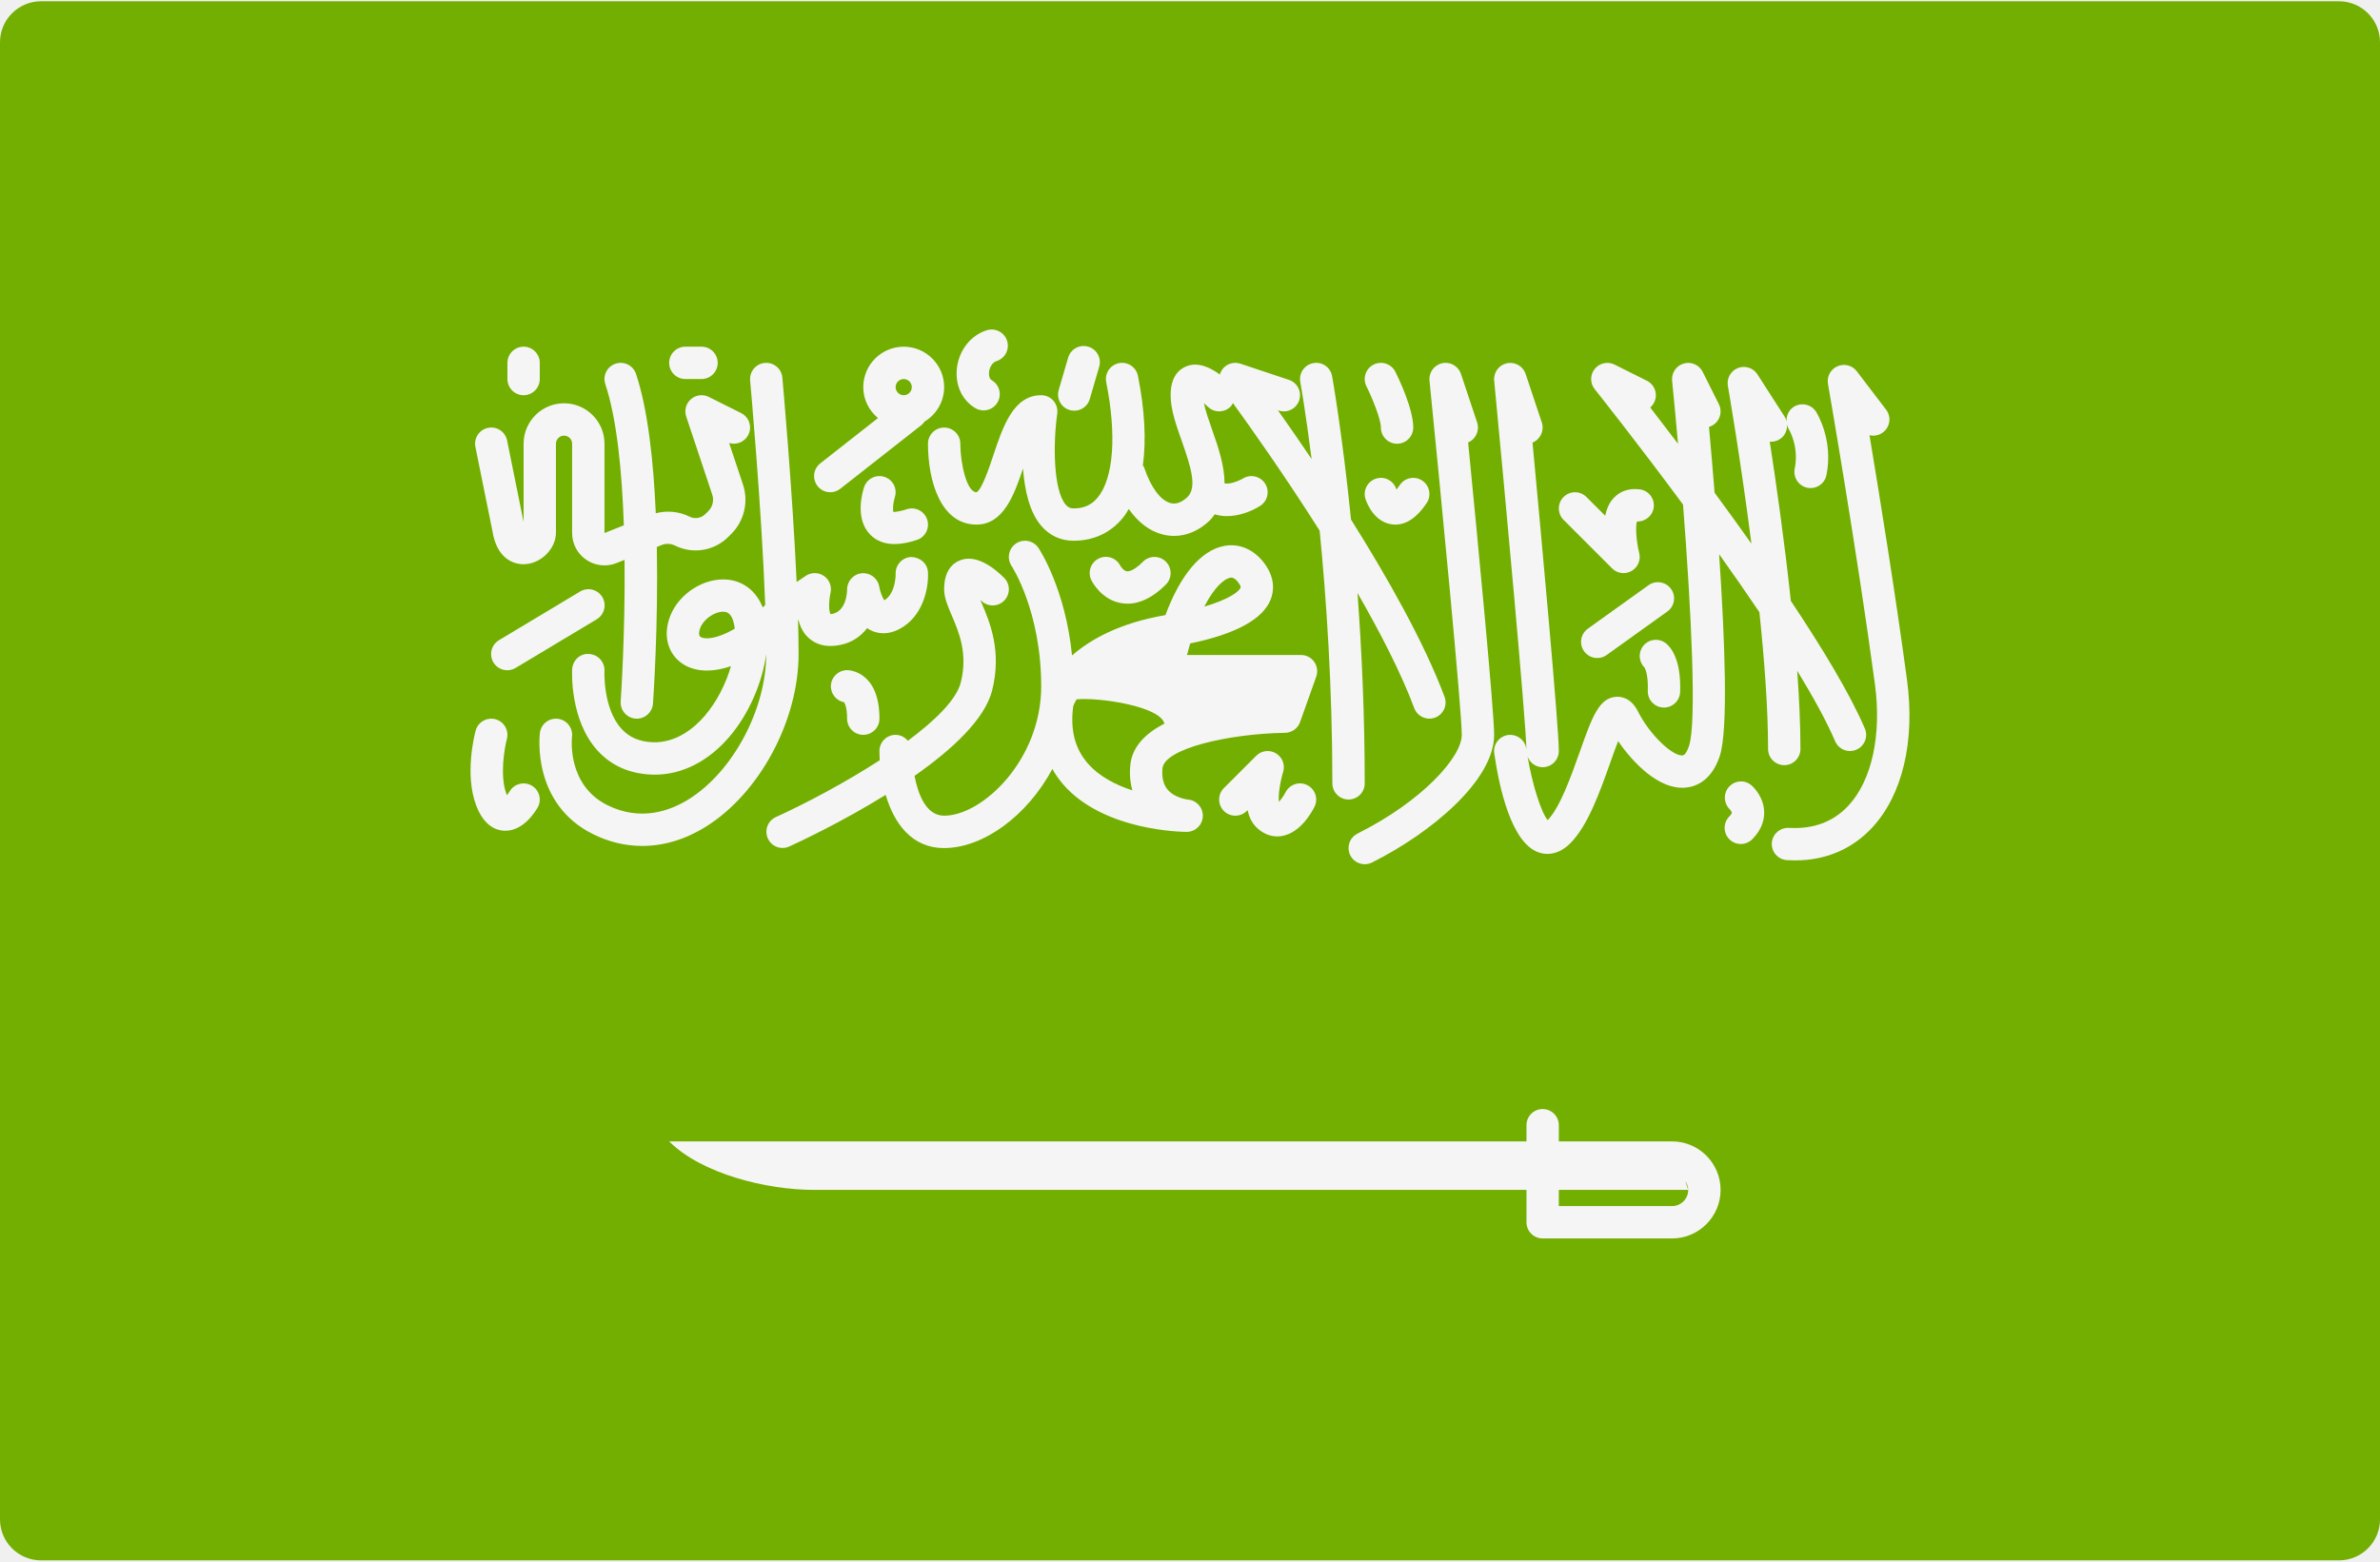
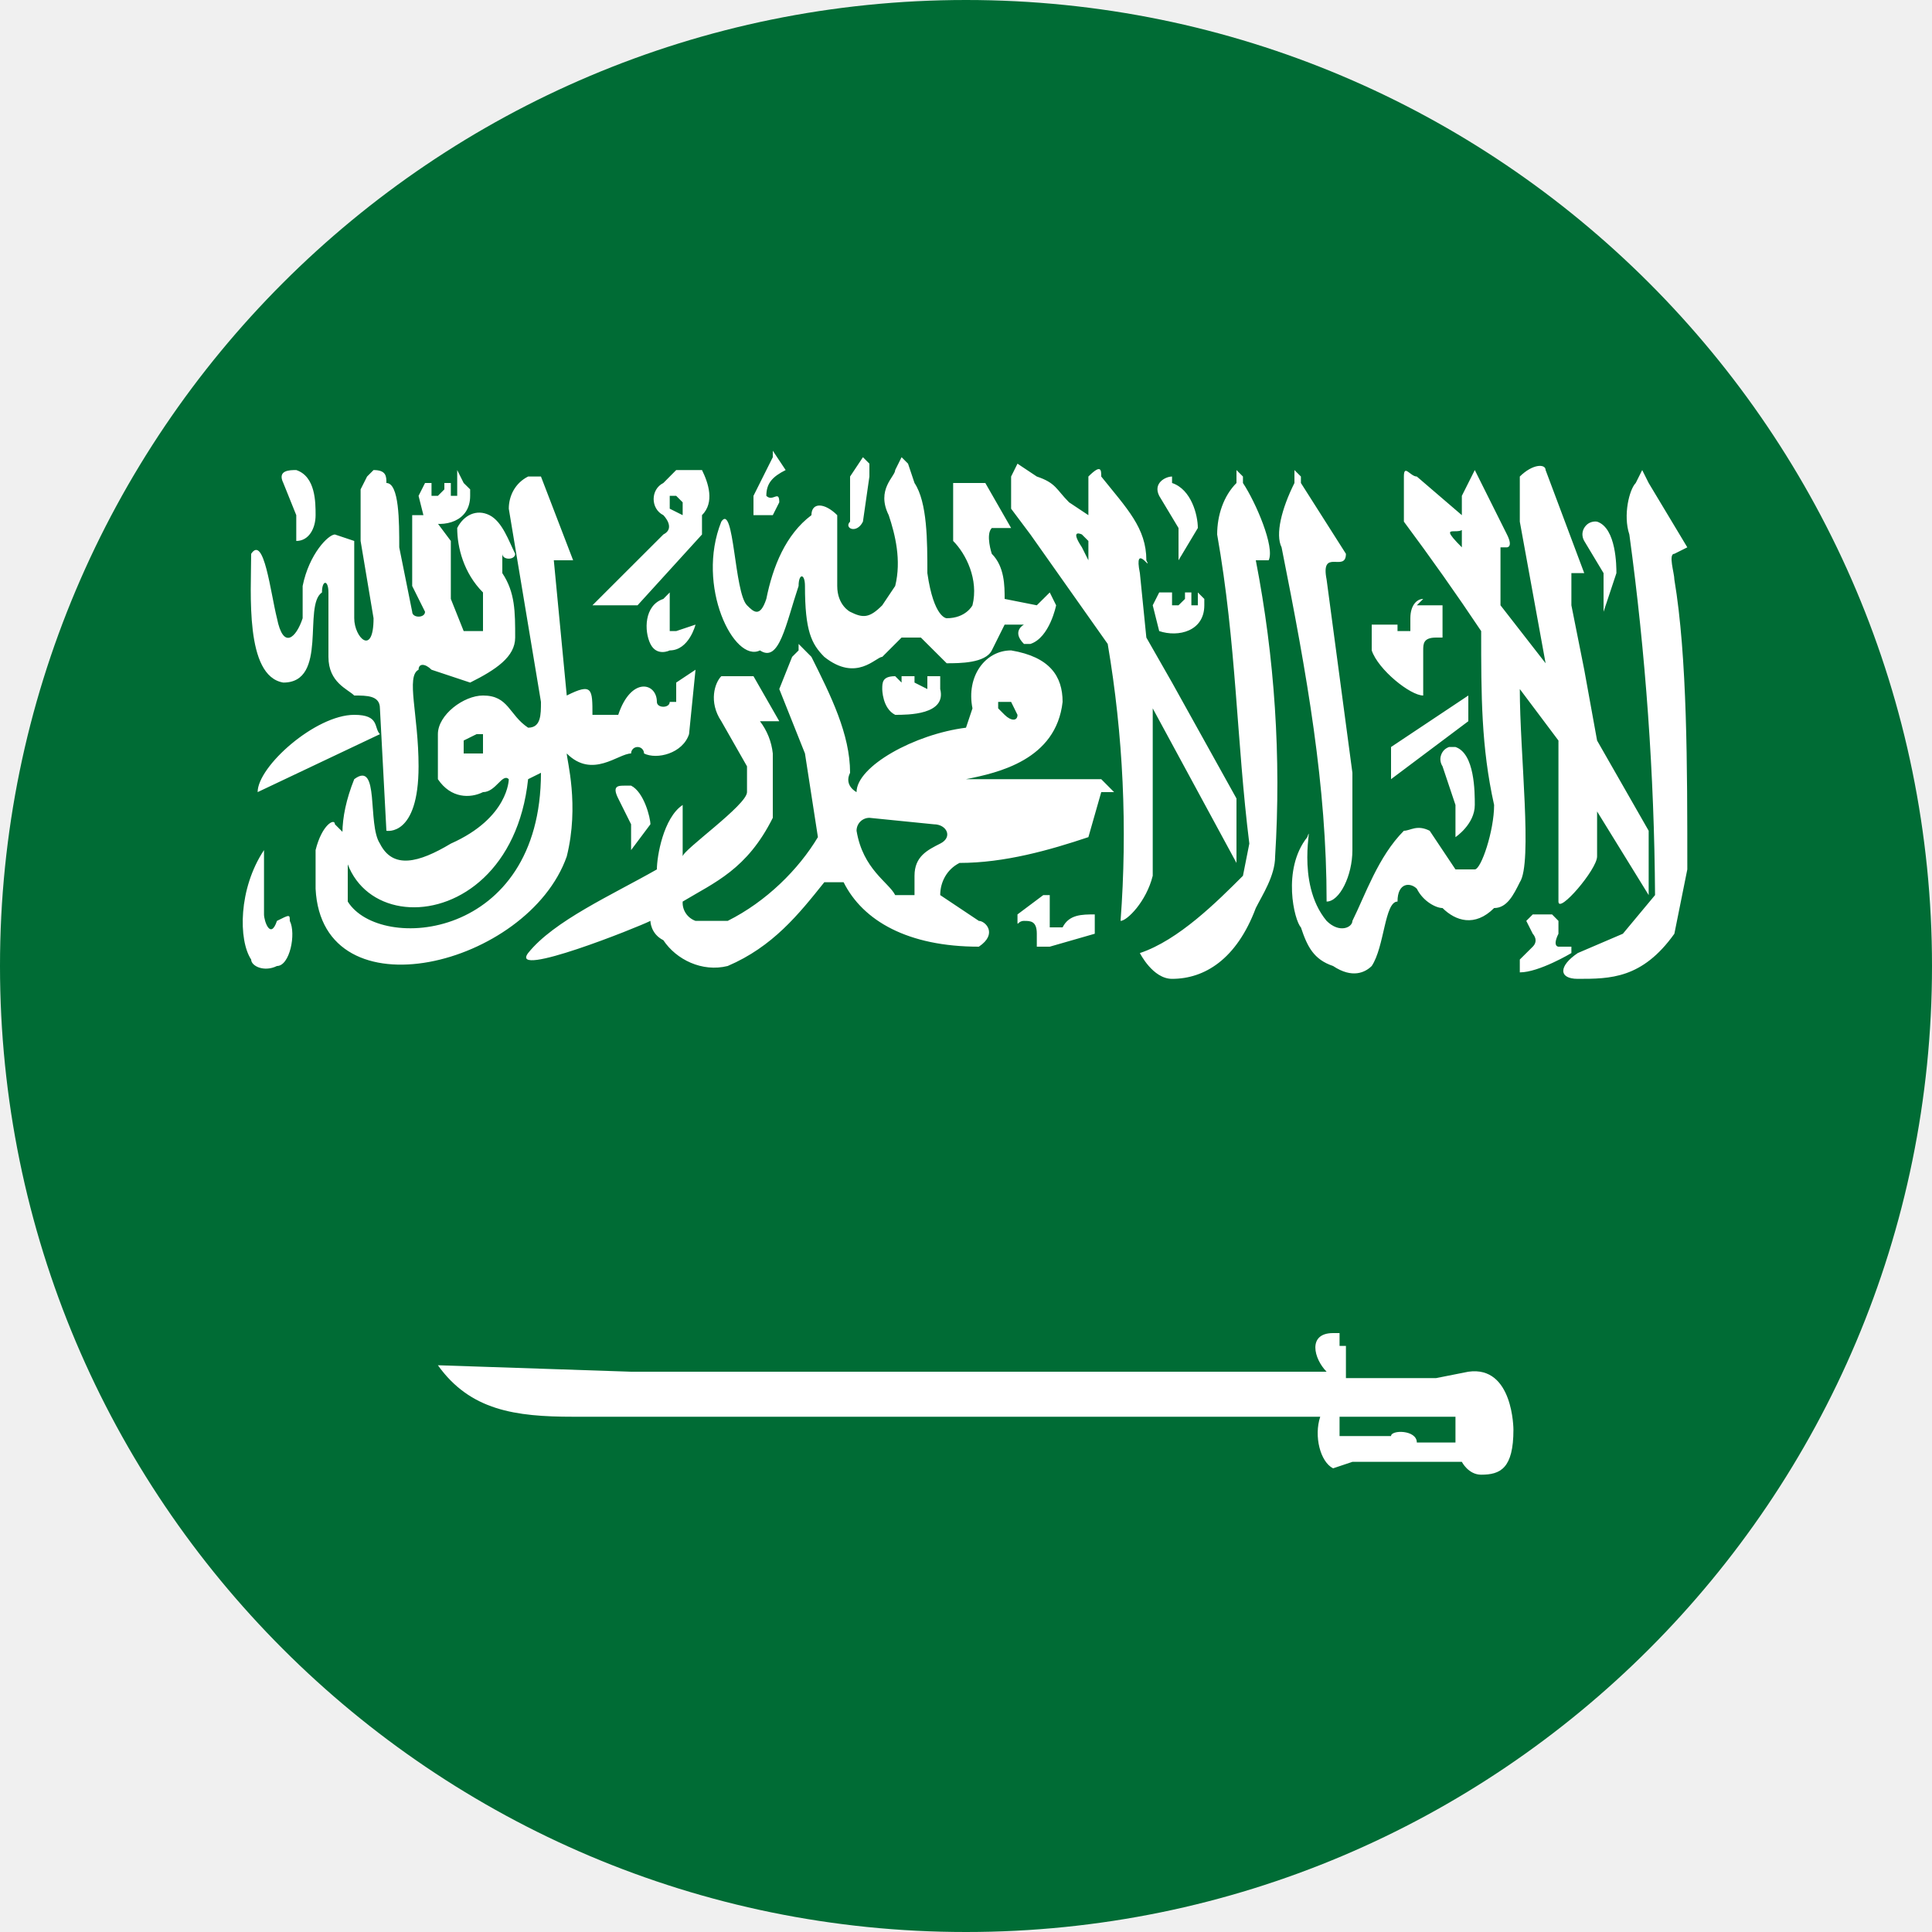
- <svg xmlns="http://www.w3.org/2000/svg" width="512" height="336" viewBox="0 0 512 336">
-   <g fill="none">
-     <path d="M503.172 335.724H8.828A8.829 8.829 0 0 1 0 326.896V9.103A8.829 8.829 0 0 1 8.828.275h494.345a8.829 8.829 0 0 1 8.828 8.828v317.793a8.83 8.83 0 0 1-8.829 8.828z" fill="#73AF00" />
-     <g fill="#F5F5F5">
-       <path d="M105.94 114.278c.87 5.577 4.241 7.327 7.172 7.098 3.456-.268 6.487-3.428 6.487-6.766V95.472c0-.958.78-1.74 1.74-1.74s1.74.781 1.74 1.74v19.22a6.944 6.944 0 0 0 3.057 5.76 6.953 6.953 0 0 0 6.487.699l1.739-.695c.16 16.065-.817 30.184-.835 30.443a3.479 3.479 0 0 0 3.475 3.728 3.48 3.48 0 0 0 3.468-3.232c.081-1.131 1.153-16.594.832-33.715l1.052-.42a3.49 3.49 0 0 1 2.845.119 9.94 9.94 0 0 0 11.474-1.863l.627-.626a10.388 10.388 0 0 0 2.52-10.684l-2.963-8.889a3.494 3.494 0 0 0 4.136-1.77 3.48 3.48 0 0 0-1.556-4.669l-6.959-3.48a3.48 3.48 0 0 0-4.858 4.213l5.599 16.798a3.464 3.464 0 0 1-.84 3.561l-.626.626a2.988 2.988 0 0 1-3.444.557c-2.255-1.127-4.823-1.338-7.232-.724-.489-11.169-1.692-22.291-4.254-29.98a3.476 3.476 0 0 0-4.403-2.199 3.476 3.476 0 0 0-2.2 4.401c2.507 7.519 3.599 18.978 3.987 30.372l-4.166 1.666v-19.22c0-4.798-3.903-8.7-8.7-8.7-4.797 0-8.7 3.901-8.7 8.7v16.845l-3.55-17.535a3.465 3.465 0 0 0-4.1-2.722 3.48 3.48 0 0 0-2.72 4.102l3.669 18.119zm6.7-29.245a3.479 3.479 0 0 0 3.48-3.48v-3.48a3.48 3.48 0 1 0-6.96 0v3.48a3.48 3.48 0 0 0 3.48 3.48zm34.797-3.48h3.48a3.48 3.48 0 1 0 0-6.96h-3.48a3.479 3.479 0 0 0-3.48 3.48 3.479 3.479 0 0 0 3.48 3.48z" />
-       <path d="M124.768 127.286l-17.399 10.44a3.48 3.48 0 1 0 3.582 5.967l17.399-10.44a3.48 3.48 0 1 0-3.582-5.967z" />
-       <path d="M171.682 133.441l.082-.055c.292 1.176.793 2.314 1.606 3.27 1.414 1.665 3.534 2.502 5.93 2.304 3.399-.248 5.709-1.801 7.239-3.806.233.16.478.306.734.435 1.881.948 4.056.877 6.127-.198 5.259-2.708 6.392-8.974 6.232-12.25-.094-1.91-1.718-3.258-3.623-3.296a3.492 3.492 0 0 0-3.33 3.613c.002.044.079 4.173-2.445 5.706-.412-.574-.9-1.866-1.084-2.933-.294-1.791-1.939-3.038-3.709-2.895a3.49 3.49 0 0 0-3.204 3.469c-.002.506-.114 4.971-3.561 5.345-.401-.547-.408-2.851-.013-4.554a3.478 3.478 0 0 0-5.343-3.683l-1.942 1.321c-.922-20.18-3.047-43.695-3.073-43.996a3.468 3.468 0 0 0-3.78-3.15 3.48 3.48 0 0 0-3.151 3.783c.03.322 2.487 27.529 3.245 48.306-.178.169-.361.354-.535.516-1.376-3.469-4.104-5.654-7.617-5.987-4.958-.438-10.33 2.936-12.256 7.755-1.66 4.146-.615 8.221 2.66 10.378 2.355 1.553 5.909 2.042 10.378.476-1.091 3.833-3.078 7.721-5.66 10.728-2.313 2.695-6.175 5.804-11.117 5.665-2.877-.113-5.087-1.054-6.758-2.882-4.029-4.401-3.682-12.366-3.679-12.451a3.48 3.48 0 0 0-3.283-3.657c-1.929-.204-3.561 1.363-3.667 3.283-.024.441-.529 10.909 5.464 17.491 2.95 3.245 6.869 4.982 11.649 5.169.233.01.466.013.7.013 5.821 0 11.469-2.855 15.968-8.098 4.232-4.928 7.106-11.622 7.968-17.836-.011 11.904-7.185 25.33-16.696 31.245-4.039 2.508-10.336 4.771-17.429 1.274-8.744-4.316-7.702-14.31-7.656-14.718a3.478 3.478 0 1 0-6.905-.863c-.078.622-1.75 15.292 11.482 21.82 3.399 1.678 6.953 2.511 10.535 2.511 4.601 0 9.245-1.376 13.647-4.115 11.58-7.198 19.985-22.836 19.985-37.183a272.016 272.016 0 0 0-.115-7.27zm-20.983 3.587c-.622-.412-.136-1.726-.031-1.988.733-1.835 3.025-3.422 4.856-3.422.094 0 .189.003.28.013.445.041 1.626.153 2.134 2.78.054.279.1.564.136.856-3.878 2.278-6.478 2.35-7.375 1.761zm-36.302 32.005a3.486 3.486 0 0 0-4.757 1.234c-.16.268-.372.561-.588.825a5.713 5.713 0 0 1-.113-.286c-1.451-3.871-.418-9.834.104-11.806a3.484 3.484 0 0 0-2.468-4.255c-1.852-.476-3.757.605-4.255 2.461-.253.941-2.392 9.389.102 16.043 1.597 4.255 4.049 5.329 5.826 5.474.158.013.314.02.469.02 3.746 0 6.239-3.775 6.932-4.971a3.473 3.473 0 0 0-1.252-4.739z" />
-       <path d="M178.612 105.911c.753 0 1.511-.242 2.147-.744l17.544-13.773c.242-.19.397-.439.574-.673 2.527-1.524 4.236-4.268 4.236-7.427 0-4.798-3.903-8.7-8.7-8.7-4.797 0-8.7 3.901-8.7 8.7 0 2.685 1.248 5.058 3.164 6.655l-12.417 9.748a3.478 3.478 0 0 0 2.152 6.214zm15.802-24.358c.96 0 1.74.781 1.74 1.74s-.78 1.74-1.74 1.74-1.74-.781-1.74-1.74.78-1.74 1.74-1.74zm-4.119 21.059a3.474 3.474 0 0 0-4.403 2.199c-.372 1.114-2.055 6.855 1.356 10.262 1.324 1.325 3.063 1.988 5.199 1.984 1.427 0 3.031-.292 4.807-.887a3.476 3.476 0 0 0 2.2-4.401 3.474 3.474 0 0 0-4.403-2.199c-1.944.646-2.766.541-2.841.608-.205-.516-.07-2.07.287-3.181a3.472 3.472 0 0 0-2.202-4.385zm39.826-14.386a3.48 3.48 0 0 0 4.316-2.366l2.03-6.959a3.481 3.481 0 0 0-2.365-4.316 3.482 3.482 0 0 0-4.316 2.365l-2.03 6.959a3.48 3.48 0 0 0 2.365 4.317zm-20.283-.407a3.475 3.475 0 0 0 4.76-1.246 3.48 3.48 0 0 0-1.247-4.761c-.7-.408-.605-1.56-.579-1.788.104-.914.649-2.029 1.597-2.324a3.479 3.479 0 0 0 2.289-4.356 3.487 3.487 0 0 0-4.359-2.291c-3.469 1.08-5.998 4.292-6.443 8.18-.412 3.618 1.114 6.908 3.982 8.586zm-27.604 56.37a3.479 3.479 0 0 0-.653 6.898c.183.268.652 1.19.652 3.541a3.48 3.48 0 1 0 6.96 0c.001-10.32-6.675-10.439-6.959-10.439zm59.036-14.409c.437.072.872.105 1.309.105 2.734 0 5.496-1.379 8.232-4.115a3.478 3.478 0 1 0-4.92-4.92c-2.081 2.083-3.201 2.127-3.488 2.062-.664-.095-1.266-.962-1.4-1.199a3.479 3.479 0 1 0-6.203 3.153c.215.432 2.224 4.224 6.47 4.914zm59.149-24.454c-.022-.054-.043-.105-.06-.153-.617-1.807-2.588-2.79-4.392-2.175a3.476 3.476 0 0 0-2.202 4.401c.271.815 1.822 4.907 5.662 5.423.257.034.512.051.765.051 2.411 0 4.672-1.56 6.73-4.646a3.48 3.48 0 0 0-.966-4.825 3.478 3.478 0 0 0-4.825.966c-.275.411-.513.724-.712.958z" />
-       <path d="M293.588 168.547c0-14.839-.652-28.76-1.558-40.958 4.941 8.569 9.386 17.228 12.218 24.782a3.48 3.48 0 0 0 6.516-2.446c-4.405-11.742-12.321-25.726-20.124-38.14-1.902-18.745-4.032-30.643-4.069-30.855-.343-1.892-2.151-3.17-4.045-2.801a3.479 3.479 0 0 0-2.802 4.044c.028.151 1.124 6.28 2.435 16.595a571.019 571.019 0 0 0-7.242-10.492l.17.054a3.475 3.475 0 0 0 4.403-2.199 3.477 3.477 0 0 0-2.2-4.401l-10.44-3.48a3.46 3.46 0 0 0-3.923 1.265c-.237.33-.399.692-.509 1.066-2.083-1.54-4.755-2.792-7.263-1.742-1.517.629-3.325 2.212-3.325 6.191 0 3.055 1.165 6.358 2.401 9.858 2.049 5.804 3.332 10.072 1.162 12.108-1.199 1.124-2.398 1.549-3.566 1.254-2.146-.544-4.27-3.402-5.685-7.646-.062-.184-.19-.318-.278-.483.732-5.39.413-11.884-1.062-19.253a3.469 3.469 0 0 0-4.095-2.729 3.478 3.478 0 0 0-2.729 4.095c2.272 11.363 1.59 20.633-1.823 24.797-1.32 1.611-2.974 2.358-5.204 2.358-.705 0-1.186-.224-1.665-.775-2.745-3.164-2.734-13.372-1.848-19.615a3.48 3.48 0 0 0-3.446-3.969c-5.987 0-8.257 6.81-10.261 12.818-.878 2.641-2.516 7.551-3.658 8.061-2.106 0-3.468-6.185-3.48-10.443a3.481 3.481 0 0 0-3.48-3.473h-.006a3.475 3.475 0 0 0-3.475 3.476c0 8.026 2.734 17.399 10.44 17.399 5.738 0 8.062-6.253 10.008-12.064.338 4.621 1.382 9.409 3.947 12.366 1.803 2.08 4.196 3.177 6.924 3.177 4.296 0 7.955-1.696 10.585-4.904.477-.58.887-1.247 1.292-1.92 2.02 2.872 4.499 4.767 7.292 5.472.819.207 1.643.312 2.458.312 2.686 0 5.311-1.108 7.578-3.239.471-.444.803-.927 1.162-1.404.851.243 1.714.387 2.571.387 2.819 0 5.533-1.135 7.217-2.216a3.472 3.472 0 0 0 1.054-4.785 3.49 3.49 0 0 0-4.791-1.084c-.03.014-2.354 1.35-3.939 1.036.004-3.815-1.376-7.866-2.636-11.435-.717-2.033-1.453-4.115-1.8-5.817.287.242.567.493.818.737a3.477 3.477 0 0 0 4.919 0c.225-.225.355-.498.505-.761 3.607 4.969 11.026 15.411 18.657 27.448 1.457 14.795 2.735 33.668 2.735 54.368a3.48 3.48 0 0 0 3.48 3.48 3.472 3.472 0 0 0 3.48-3.475zm3.479-76.555a3.48 3.48 0 1 0 6.96 0c0-4.095-3.204-10.711-3.847-11.996a3.479 3.479 0 1 0-6.225 3.113c1.255 2.511 3.112 7.068 3.112 8.883zm-15.833 76.935c-1.706-.87-3.802-.18-4.671 1.533a9.975 9.975 0 0 1-1.442 2.066c-.154-1.383.214-4.146.916-6.436a3.484 3.484 0 0 0-1.536-4.003 3.474 3.474 0 0 0-4.252.52l-6.959 6.959a3.478 3.478 0 1 0 4.92 4.92l.177-.177c.301 1.397.877 2.671 1.863 3.657 1.305 1.305 2.882 1.995 4.521 1.995.318 0 .637-.028.957-.078 3.942-.639 6.396-4.985 7.054-6.301a3.475 3.475 0 0 0-1.548-4.655z" />
-       <path d="M279.885 140.926H255.36c.217-.866.441-1.693.67-2.477 9.78-2.033 15.593-5.19 17.302-9.402.591-1.461 1.208-4.414-1.309-7.809-2.269-3.059-5.471-4.431-8.797-3.752-4.945 1.002-9.351 6.33-12.512 14.86-9.823 1.682-16.111 5.208-20.092 8.687-1.412-14.26-6.947-22.731-7.217-23.134a3.477 3.477 0 0 0-4.825-.966 3.481 3.481 0 0 0-.966 4.825c.063.095 6.375 9.749 6.375 25.908 0 15.883-12.665 27.838-20.878 27.838-3.907 0-5.618-4.644-6.369-8.572 8.042-5.636 15.138-12.158 16.705-18.424 2.121-8.479-.548-14.728-2.314-18.863a39.61 39.61 0 0 1-.258-.605c.075.068.146.139.217.207a3.478 3.478 0 1 0 4.919-4.92c-2.034-2.036-5.984-5.234-9.575-3.731-1.517.629-3.325 2.212-3.325 6.191 0 1.798.751 3.554 1.621 5.593 1.567 3.667 3.516 8.231 1.962 14.442-.919 3.676-5.433 8.135-11.39 12.563-.639-.764-1.561-1.277-2.633-1.277h-.006a3.477 3.477 0 0 0-3.475 3.476c0 .626.028 1.295.068 1.982-7.447 4.823-15.874 9.287-22.388 12.249a3.48 3.48 0 0 0 2.881 6.335c1.956-.889 11.243-5.216 20.783-11.128 1.757 5.965 5.48 11.442 12.576 11.442 8.348 0 17.818-6.826 23.283-17.017a20.2 20.2 0 0 0 2.323 3.322c8.759 10.1 25.867 10.215 26.591 10.215a3.48 3.48 0 0 0 .249-6.949c-.028-.003-2.801-.309-4.343-2.11-.931-1.087-1.303-2.583-1.139-4.57.356-4.288 14.189-7.494 26.38-7.683a3.483 3.483 0 0 0 3.226-2.314l3.48-9.786a3.474 3.474 0 0 0-.437-3.17 3.46 3.46 0 0 0-2.838-1.476zm-15.274-16.617c.066-.013.154-.034.265-.034.333 0 .858.163 1.558 1.108.132.177.556.781.449 1.047-.399.985-2.802 2.613-7.807 4.088 2.201-4.296 4.354-5.971 5.535-6.209zm-21.015 45.743c-3.535-1.149-7.138-2.97-9.632-5.855-2.741-3.17-3.753-7.18-3.089-12.254.1-.267.328-.792.726-1.475 4.9-.449 17.991 1.482 18.898 5.231-4.038 2.061-7.012 4.959-7.356 9.079-.173 2.067.038 3.817.453 5.274zm74.172-79.161l-3.48-10.44c-.561-1.678-2.302-2.681-4.029-2.301a3.477 3.477 0 0 0-2.735 3.748c2.401 24.012 6.943 70.839 6.943 76.209 0 4.822-8.577 14.316-22.435 21.246a3.479 3.479 0 0 0 1.56 6.592c.522 0 1.054-.119 1.553-.367 12.659-6.33 26.282-17.626 26.282-27.471 0-5.141-3.556-42.134-5.593-62.914a3.483 3.483 0 0 0 1.934-4.302zm29.035 31.4a3.477 3.477 0 0 0 4.181.564 3.485 3.485 0 0 0 1.652-3.884c-.623-2.446-.831-5.505-.501-6.755 1.743.054 3.361-1.186 3.617-2.984a3.48 3.48 0 0 0-2.952-3.938c-2.301-.312-4.321.364-5.732 1.933-.914 1.02-1.458 2.328-1.753 3.735l-4.03-4.03a3.478 3.478 0 1 0-4.92 4.92l10.438 10.439zm7.828 3.629l-13.049 9.352a3.48 3.48 0 0 0-.802 4.856 3.476 3.476 0 0 0 2.833 1.451c.702 0 1.41-.211 2.024-.652l13.049-9.352a3.48 3.48 0 0 0 .802-4.856c-1.122-1.564-3.3-1.928-4.857-.799zm-1.156 13.086a3.48 3.48 0 0 0 .305 4.615c.149.252.828 1.583.705 5.009a3.48 3.48 0 0 0 3.48 3.605 3.48 3.48 0 0 0 3.476-3.354c.253-7.102-2.071-9.698-3.082-10.484a3.478 3.478 0 0 0-4.884.609z" />
-       <path d="M383.843 164.632a3.479 3.479 0 0 0 3.48-3.48c0-5.134-.264-10.866-.695-16.829 3.451 5.654 6.317 10.867 8.155 15.154a3.473 3.473 0 0 0 4.568 1.828 3.478 3.478 0 0 0 1.826-4.567c-3.186-7.435-9.14-17.283-15.921-27.45-1.365-12.772-3.148-25.287-4.534-34.264a3.36 3.36 0 0 0 2.173-.541c1.099-.704 1.614-1.927 1.54-3.144.089.342.185.685.385 1 .024.034 2.26 3.727 1.268 8.52a3.48 3.48 0 0 0 6.816 1.407c1.571-7.602-2.058-13.419-2.212-13.664a3.49 3.49 0 0 0-4.806-1.067c-1.103.703-1.625 1.927-1.554 3.147-.09-.344-.189-.69-.392-1.005l-5.873-9.134a3.48 3.48 0 0 0-6.355 2.484c.049.274 2.708 15.544 5.065 33.949a749.994 749.994 0 0 0-7.922-10.966c-.42-5.265-.842-10.132-1.207-14.157a3.479 3.479 0 0 0 2.122-4.893l-3.48-6.959a3.484 3.484 0 0 0-4.079-1.788 3.483 3.483 0 0 0-2.496 3.69c.415 4.153.847 8.75 1.271 13.579a975.178 975.178 0 0 0-5.98-7.806 3.48 3.48 0 0 0-.712-5.753l-6.959-3.48a3.487 3.487 0 0 0-4.263.925 3.482 3.482 0 0 0-.01 4.363c.188.234 8.756 10.974 19.005 24.836 1.778 22.991 2.962 46.908 1.29 51.922-.306.917-.84 1.998-1.341 2.036-2.103.292-7.123-4.41-9.644-9.45-1.453-2.902-3.543-3.204-4.661-3.154-3.74.231-5.199 4.346-7.851 11.816-1.901 5.352-4.263 12.006-6.915 14.728-1.437-1.756-3.295-7.647-4.327-13.7.484 1.338 1.737 2.306 3.243 2.306a3.479 3.479 0 0 0 3.48-3.48c0-5.19-3.629-44.711-5.656-66.37a3.478 3.478 0 0 0 1.998-4.326l-3.48-10.44a3.481 3.481 0 0 0-6.766 1.431c2.365 24.824 6.799 72.772 6.937 79.39-.009-.06-.021-.118-.029-.178-.27-1.903-2.046-3.208-3.937-2.953a3.483 3.483 0 0 0-2.952 3.938c1.016 7.113 3.613 19.342 9.593 21.334.472.16 1.108.302 1.854.302 1.372 0 3.114-.486 4.897-2.27 3.79-3.789 6.355-11.014 8.618-17.385.511-1.441 1.117-3.147 1.687-4.608 3.192 4.662 8.762 10.466 14.405 10.012 1.984-.142 5.593-1.209 7.449-6.776 1.85-5.551 1.119-24.91-.128-43.444a571.014 571.014 0 0 1 8.666 12.472c1.086 10.421 1.862 20.861 1.862 29.436a3.486 3.486 0 0 0 3.484 3.476z" />
-       <path d="M410.251 146.329c-2.465-18.364-5.899-39.637-8.074-52.693a3.423 3.423 0 0 0 2.915-.619 3.476 3.476 0 0 0 .655-4.876l-6.307-8.265a3.482 3.482 0 0 0-6.195 2.709c.063.356 6.268 36.078 10.106 64.668 1.466 10.925-.674 20.689-5.729 26.112-3.249 3.484-7.554 5.06-12.764 4.757-1.913-.102-3.572 1.338-3.692 3.255a3.479 3.479 0 0 0 3.254 3.69 26.94 26.94 0 0 0 1.741.054c6.562 0 12.257-2.405 16.551-7.014 6.559-7.032 9.307-18.617 7.539-31.778zm-38.281 22.938c-1.279 1.39-1.181 3.578.172 4.891.189.183.415.544.416.721.002.098-.139.391-.526.778a3.478 3.478 0 0 0 2.461 5.94c.89 0 1.781-.34 2.461-1.02 2.207-2.206 2.612-4.445 2.562-5.937-.107-3.211-2.294-5.284-2.73-5.668-1.423-1.237-3.538-1.088-4.816.295zm-12.267 76.313h-24.358v-3.48a3.48 3.48 0 1 0-6.96 0v3.48H143.957c6.959 6.959 20.878 10.44 31.318 10.44h153.11v6.959a3.48 3.48 0 0 0 3.48 3.48h27.838c5.757 0 10.44-4.683 10.44-10.44s-4.683-10.439-10.44-10.439zm0 13.919h-24.359v-3.48h27.838l-.625-1.873c.362.548.625 1.167.625 1.873a3.482 3.482 0 0 1-3.479 3.48z" />
-     </g>
+ <svg xmlns="http://www.w3.org/2000/svg" width="20" height="20" viewBox="0 0 20 20" fill="none">
+   <g clip-path="url(#clip0_1402_113626)">
+     <path d="M10 20C15.523 20 20 15.522 20 10C20 4.477 15.523 -0 10 -0C4.477 -0 0 4.477 0 10C0 15.522 4.477 20 10 20Z" fill="#006C35" />
+     <path d="M8 4.733L7.8 5.133V5.333H8L8.067 5.2C8.067 5.066 8 5.2 7.933 5.133C7.933 5 8 4.933 8.133 4.866L8 4.666V4.733ZM9.333 4.733L9.267 4.866C9.267 4.933 9.067 5.066 9.2 5.333C9.267 5.533 9.333 5.8 9.267 6.066L9.133 6.266C9 6.4 8.933 6.4 8.8 6.333C8.8 6.333 8.667 6.266 8.667 6.066V5.333C8.533 5.2 8.4 5.2 8.4 5.333C8.133 5.533 8 5.866 7.933 6.2C7.867 6.4 7.8 6.333 7.733 6.266C7.6 6.133 7.6 5.2 7.467 5.4C7.2 6.066 7.6 6.866 7.867 6.733C8.067 6.866 8.133 6.466 8.267 6.066C8.267 5.933 8.333 5.933 8.333 6.066C8.333 6.533 8.4 6.666 8.533 6.8C8.867 7.066 9.067 6.8 9.133 6.8L9.333 6.6H9.533L9.8 6.866C9.933 6.866 10.2 6.866 10.267 6.733L10.4 6.466H10.6C10.6 6.466 10.467 6.533 10.6 6.666H10.667C10.867 6.6 10.933 6.266 10.933 6.266L10.867 6.133L10.733 6.266L10.4 6.2C10.4 6.066 10.4 5.866 10.267 5.733C10.267 5.733 10.2 5.533 10.267 5.466H10.467L10.2 5H9.867V5.266V5.6C10 5.733 10.133 6 10.067 6.266C10.067 6.266 10 6.4 9.8 6.4C9.8 6.4 9.667 6.4 9.6 5.933C9.6 5.6 9.6 5.2 9.467 5L9.4 4.8L9.333 4.733ZM8.933 4.733L8.8 4.933V5.4C8.733 5.466 8.867 5.533 8.933 5.4L9 4.933V4.8L8.933 4.733ZM10.533 4.8L10.467 4.933V5.266L10.667 5.533L11.467 6.666C11.628 7.613 11.672 8.575 11.6 9.533C11.667 9.533 11.867 9.333 11.933 9.066V7.733V7.333L12.8 8.933V8.266L12.133 7.066L11.867 6.6L11.8 5.933C11.733 5.6 11.933 5.933 11.867 5.8C11.867 5.466 11.667 5.266 11.4 4.933C11.4 4.866 11.4 4.8 11.267 4.933V5.333L11.067 5.2C10.933 5.066 10.933 5 10.733 4.933L10.533 4.8ZM15.267 4.866L15.133 5.133V5.666C14.8 5.333 15.267 5.666 15.133 5.333L14.667 4.933C14.6 4.933 14.533 4.8 14.533 4.933V5.4C14.809 5.771 15.076 6.148 15.333 6.533C15.333 7.2 15.333 7.733 15.467 8.333C15.467 8.6 15.333 9 15.267 9H15.067L14.8 8.6C14.667 8.533 14.6 8.6 14.533 8.6C14.267 8.866 14.133 9.266 14 9.533C14 9.6 13.867 9.666 13.733 9.533C13.4 9.133 13.6 8.466 13.533 8.666C13.267 9 13.4 9.533 13.467 9.6C13.533 9.8 13.6 9.933 13.8 10C14 10.133 14.133 10.066 14.2 10C14.333 9.8 14.333 9.333 14.467 9.333C14.467 9.133 14.6 9.133 14.667 9.2C14.733 9.333 14.867 9.4 14.933 9.4C15.067 9.533 15.267 9.6 15.467 9.4C15.6 9.4 15.667 9.266 15.733 9.133C15.867 8.933 15.733 7.8 15.733 7.133L16.133 7.666V9.333C16.133 9.466 16.533 9 16.533 8.866V8.4L17.067 9.266V8.6L16.533 7.666L16.4 6.933L16.267 6.266V5.933H16.4L16 4.866C16 4.8 15.867 4.8 15.733 4.933V5.4L16 6.866L15.533 6.266V6.2V5.666H15.6C15.6 5.666 15.667 5.666 15.6 5.533L15.267 4.866ZM3.067 4.866C3 4.866 2.867 4.866 2.933 5L3.067 5.333V5.6C3.2 5.6 3.267 5.466 3.267 5.333C3.267 5.2 3.267 4.933 3.067 4.866ZM17 4.866L16.933 5C16.867 5.066 16.8 5.333 16.867 5.533C17.036 6.77 17.125 8.017 17.133 9.266L16.8 9.666L16.333 9.866C16.133 10 16.133 10.133 16.333 10.133C16.667 10.133 17 10.133 17.333 9.666L17.467 9C17.467 7.933 17.467 6.8 17.333 6C17.333 5.933 17.267 5.733 17.333 5.733L17.467 5.666L17.067 5L17 4.866ZM13.4 4.866V5C13.267 5.266 13.2 5.533 13.267 5.666C13.533 7 13.733 8.133 13.733 9.333C13.867 9.333 14 9.066 14 8.8V8L13.733 6C13.667 5.666 13.933 5.933 13.933 5.733L13.467 5V4.933L13.4 4.866ZM4.733 4.866V5.133H4.667V5H4.6V5.066L4.533 5.133H4.467V5H4.4L4.333 5.133L4.4 5.4C4.6 5.466 4.867 5.4 4.867 5.133V5.066L4.8 5L4.733 4.866ZM7 4.866L6.867 5C6.733 5.066 6.733 5.266 6.867 5.333C6.867 5.333 7 5.466 6.867 5.533L6.133 6.266H6.6L7.267 5.533V5.333C7.2 5.333 7.2 5.333 7.267 5.333C7.4 5.2 7.333 5 7.267 4.866H7.067H7ZM12.8 4.866V5C12.667 5.133 12.6 5.333 12.6 5.533C12.8 6.666 12.8 7.666 12.933 8.733L12.867 9.066C12.6 9.333 12.2 9.733 11.8 9.866C11.8 9.866 11.933 10.133 12.133 10.133C12.467 10.133 12.8 9.933 13 9.4C13.067 9.266 13.2 9.066 13.2 8.866C13.264 7.84 13.196 6.809 13 5.8H13.133C13.2 5.666 13 5.2 12.867 5V4.933L12.8 4.866ZM3.8 4.933L3.733 5.066V5.6L3.867 6.4C3.867 6.8 3.667 6.6 3.667 6.4V5.6L3.467 5.533C3.4 5.533 3.2 5.733 3.133 6.066V6.4C3.067 6.6 2.933 6.733 2.867 6.4C2.8 6.133 2.733 5.533 2.6 5.733C2.6 6.133 2.533 7 2.933 7.066C3.4 7.066 3.133 6.266 3.333 6.133C3.333 6 3.4 6 3.4 6.133V6.8C3.4 7.066 3.6 7.133 3.667 7.2C3.8 7.2 3.933 7.2 3.933 7.333L4 8.6C4 8.6 4.333 8.666 4.333 7.933C4.333 7.4 4.2 7 4.333 6.933C4.333 6.866 4.4 6.866 4.467 6.933L4.867 7.066C5.133 6.933 5.333 6.8 5.333 6.6C5.333 6.333 5.333 6.133 5.2 5.933V5.733C5.2 5.8 5.333 5.8 5.333 5.733C5.267 5.6 5.2 5.4 5.067 5.333C4.933 5.266 4.8 5.333 4.733 5.466C4.733 5.666 4.8 5.933 5 6.133V6.533H4.8L4.667 6.2V5.6L4.467 5.333H4.267V6.066L4.4 6.333C4.4 6.4 4.267 6.4 4.267 6.333L4.133 5.666C4.133 5.4 4.133 5 4 5C4 4.933 4 4.866 3.867 4.866L3.8 4.933ZM5.533 4.933H5.467C5.333 5 5.267 5.133 5.267 5.266L5.6 7.266C5.6 7.4 5.6 7.533 5.467 7.533C5.267 7.4 5.267 7.2 5 7.2C4.8 7.2 4.533 7.4 4.533 7.6V8.066C4.667 8.266 4.867 8.266 5 8.2C5.133 8.2 5.2 8 5.267 8.066C5.267 8.066 5.267 8.466 4.667 8.733C4.333 8.933 4.067 9 3.933 8.733C3.8 8.533 3.933 7.866 3.667 8.066C3 9.733 5.267 9.933 5.467 8.066L5.6 8C5.6 9.733 3.933 9.866 3.6 9.333V8.666L3.467 8.533C3.467 8.466 3.333 8.533 3.267 8.8V9.2C3.333 10.533 5.467 10 5.867 8.866C6 8.333 5.867 7.866 5.867 7.8C6.133 8.066 6.4 7.8 6.533 7.8C6.533 7.782 6.54 7.765 6.553 7.752C6.565 7.74 6.582 7.733 6.6 7.733C6.618 7.733 6.635 7.74 6.647 7.752C6.66 7.765 6.667 7.782 6.667 7.8C6.8 7.866 7.067 7.8 7.133 7.6L7.2 6.933L7 7.066V7.266H6.933C6.933 7.333 6.8 7.333 6.8 7.266C6.8 7.066 6.533 7 6.4 7.4H6.133C6.133 7.133 6.133 7.066 5.867 7.2L5.733 5.8H5.933L5.6 4.933H5.533ZM12.133 4.933C12.067 4.933 11.933 5 12 5.133L12.2 5.466V5.8L12.4 5.466C12.4 5.333 12.333 5.066 12.133 5V4.933ZM7 5.133L7.067 5.2V5.333L6.933 5.266V5.133H7ZM16.533 5.4C16.509 5.396 16.483 5.4 16.46 5.41C16.437 5.42 16.418 5.437 16.404 5.458C16.39 5.478 16.382 5.503 16.381 5.528C16.381 5.553 16.387 5.578 16.4 5.6L16.6 5.933V6.333L16.733 5.933C16.733 5.866 16.733 5.466 16.533 5.4ZM11.2 5.533L11.267 5.6V5.8L11.2 5.666C11.067 5.466 11.2 5.533 11.2 5.533ZM12.4 6.133V6.266H12.333V6.133H12.267V6.2L12.2 6.266H12.133V6.133H12L11.933 6.266L12 6.533C12.2 6.6 12.467 6.533 12.467 6.266V6.2L12.4 6.133ZM6.933 6.133L6.867 6.2C6.667 6.266 6.667 6.533 6.733 6.666C6.8 6.8 6.933 6.733 6.933 6.733C7.133 6.733 7.2 6.466 7.2 6.466L7 6.533H6.933V6.266V6.2V6.133ZM14.733 6.2C14.667 6.2 14.6 6.266 14.6 6.4V6.533H14.467V6.466H14.2V6.733C14.267 6.933 14.6 7.2 14.733 7.2V6.733C14.733 6.666 14.733 6.6 14.867 6.6H14.933V6.266H14.667L14.733 6.2ZM8.267 6.733L8.2 6.8L8.067 7.133L8.333 7.8L8.467 8.666C8.267 9 7.933 9.333 7.533 9.533H7.2C7.159 9.518 7.124 9.491 7.1 9.455C7.076 9.419 7.064 9.376 7.067 9.333C7.4 9.133 7.733 9 8 8.466V7.8C7.987 7.678 7.941 7.563 7.867 7.466H8.067L7.8 7H7.467C7.4 7.066 7.333 7.266 7.467 7.466L7.733 7.933V8.2C7.733 8.333 7.067 8.8 7.067 8.866V8.666V8.333C6.867 8.466 6.8 8.866 6.8 9C6.333 9.266 5.733 9.533 5.467 9.866C5.267 10.133 6.6 9.6 6.733 9.533C6.733 9.533 6.733 9.666 6.867 9.733C7 9.933 7.267 10.066 7.533 10C8 9.8 8.267 9.466 8.533 9.133H8.733C8.933 9.533 9.4 9.8 10.133 9.8C10.333 9.666 10.2 9.533 10.133 9.533L9.733 9.266C9.733 9.133 9.8 9 9.933 8.933C10.4 8.933 10.867 8.8 11.267 8.666L11.4 8.2H11.533L11.4 8.066H10C10.333 8 10.933 7.866 11 7.266C11 7 10.867 6.8 10.467 6.733C10.2 6.733 10 7 10.067 7.333L10 7.533C9.467 7.6 8.867 7.933 8.867 8.2C8.867 8.2 8.733 8.133 8.8 8C8.8 7.6 8.6 7.2 8.4 6.8L8.267 6.666V6.733ZM9.6 7V7.133L9.467 7.066V7H9.333V7.066L9.267 7C9.133 7 9.133 7.066 9.133 7.133C9.133 7.133 9.133 7.333 9.267 7.4C9.4 7.4 9.8 7.4 9.733 7.133V7H9.667H9.6ZM15.2 7.2L14.4 7.733V8.066L15.2 7.466V7.2ZM10.333 7.266H10.467L10.533 7.4C10.533 7.466 10.467 7.466 10.4 7.4L10.333 7.333V7.266ZM3.667 7.4C3.267 7.4 2.667 7.933 2.667 8.2L3.933 7.6C3.867 7.533 3.933 7.4 3.667 7.4ZM5 7.6V7.8H4.8V7.666L4.933 7.6H5ZM15 7.733C14.981 7.74 14.963 7.751 14.949 7.765C14.935 7.78 14.924 7.797 14.918 7.817C14.911 7.836 14.909 7.856 14.912 7.877C14.915 7.897 14.922 7.916 14.933 7.933L15.067 8.333V8.666C15.067 8.666 15.267 8.533 15.267 8.333C15.267 8.2 15.267 7.8 15.067 7.733H15ZM6.467 8.133C6.4 8.133 6.333 8.133 6.4 8.266L6.533 8.533V8.8L6.733 8.533C6.733 8.466 6.667 8.2 6.533 8.133H6.467ZM9 8.466L9.667 8.533C9.8 8.533 9.867 8.666 9.733 8.733C9.6 8.8 9.467 8.866 9.467 9.066V9.266H9.267C9.2 9.133 8.933 9 8.867 8.6C8.867 8.564 8.881 8.53 8.906 8.505C8.931 8.48 8.965 8.466 9 8.466ZM2.733 8.733V8.8C2.467 9.2 2.467 9.733 2.6 9.933C2.6 10 2.733 10.066 2.867 10C3 10 3.067 9.666 3 9.533C3 9.466 3 9.466 2.867 9.533C2.8 9.733 2.733 9.533 2.733 9.466V8.866V8.733ZM10.8 9.266L10.533 9.466V9.533C10.533 9.6 10.533 9.533 10.6 9.533C10.667 9.533 10.733 9.533 10.733 9.666V9.8H10.867L11.333 9.666V9.466C11.2 9.466 11.067 9.466 11 9.6H10.867V9.266H10.8ZM15.933 9.466H15.867L15.8 9.533L15.867 9.666C15.867 9.666 15.933 9.733 15.867 9.8L15.733 9.933V10.066C15.933 10.066 16.267 9.866 16.267 9.866V9.8H16.133C16.133 9.8 16.067 9.8 16.133 9.666V9.533L16.067 9.466H15.933ZM13.8 13.8C13.533 13.8 13.6 14.066 13.733 14.2H6.533L4.533 14.133C4.867 14.6 5.333 14.666 5.933 14.666H13.667C13.6 14.866 13.667 15.133 13.8 15.2L14 15.133H15.133C15.133 15.133 15.2 15.266 15.333 15.266C15.533 15.266 15.667 15.2 15.667 14.8C15.667 14.8 15.667 14.133 15.2 14.2L14.867 14.266H13.933V13.933H13.867V13.8H13.8ZM14 14.666H15.067V14.933H14.667C14.667 14.8 14.4 14.8 14.4 14.866H13.867V14.666H14Z" fill="white" />
  </g>
+   <defs>
+     <clipPath id="clip0_1402_113626">
+       <rect width="20" height="20" fill="white" transform="translate(0 -0.000488281)" />
+     </clipPath>
+   </defs>
</svg>
